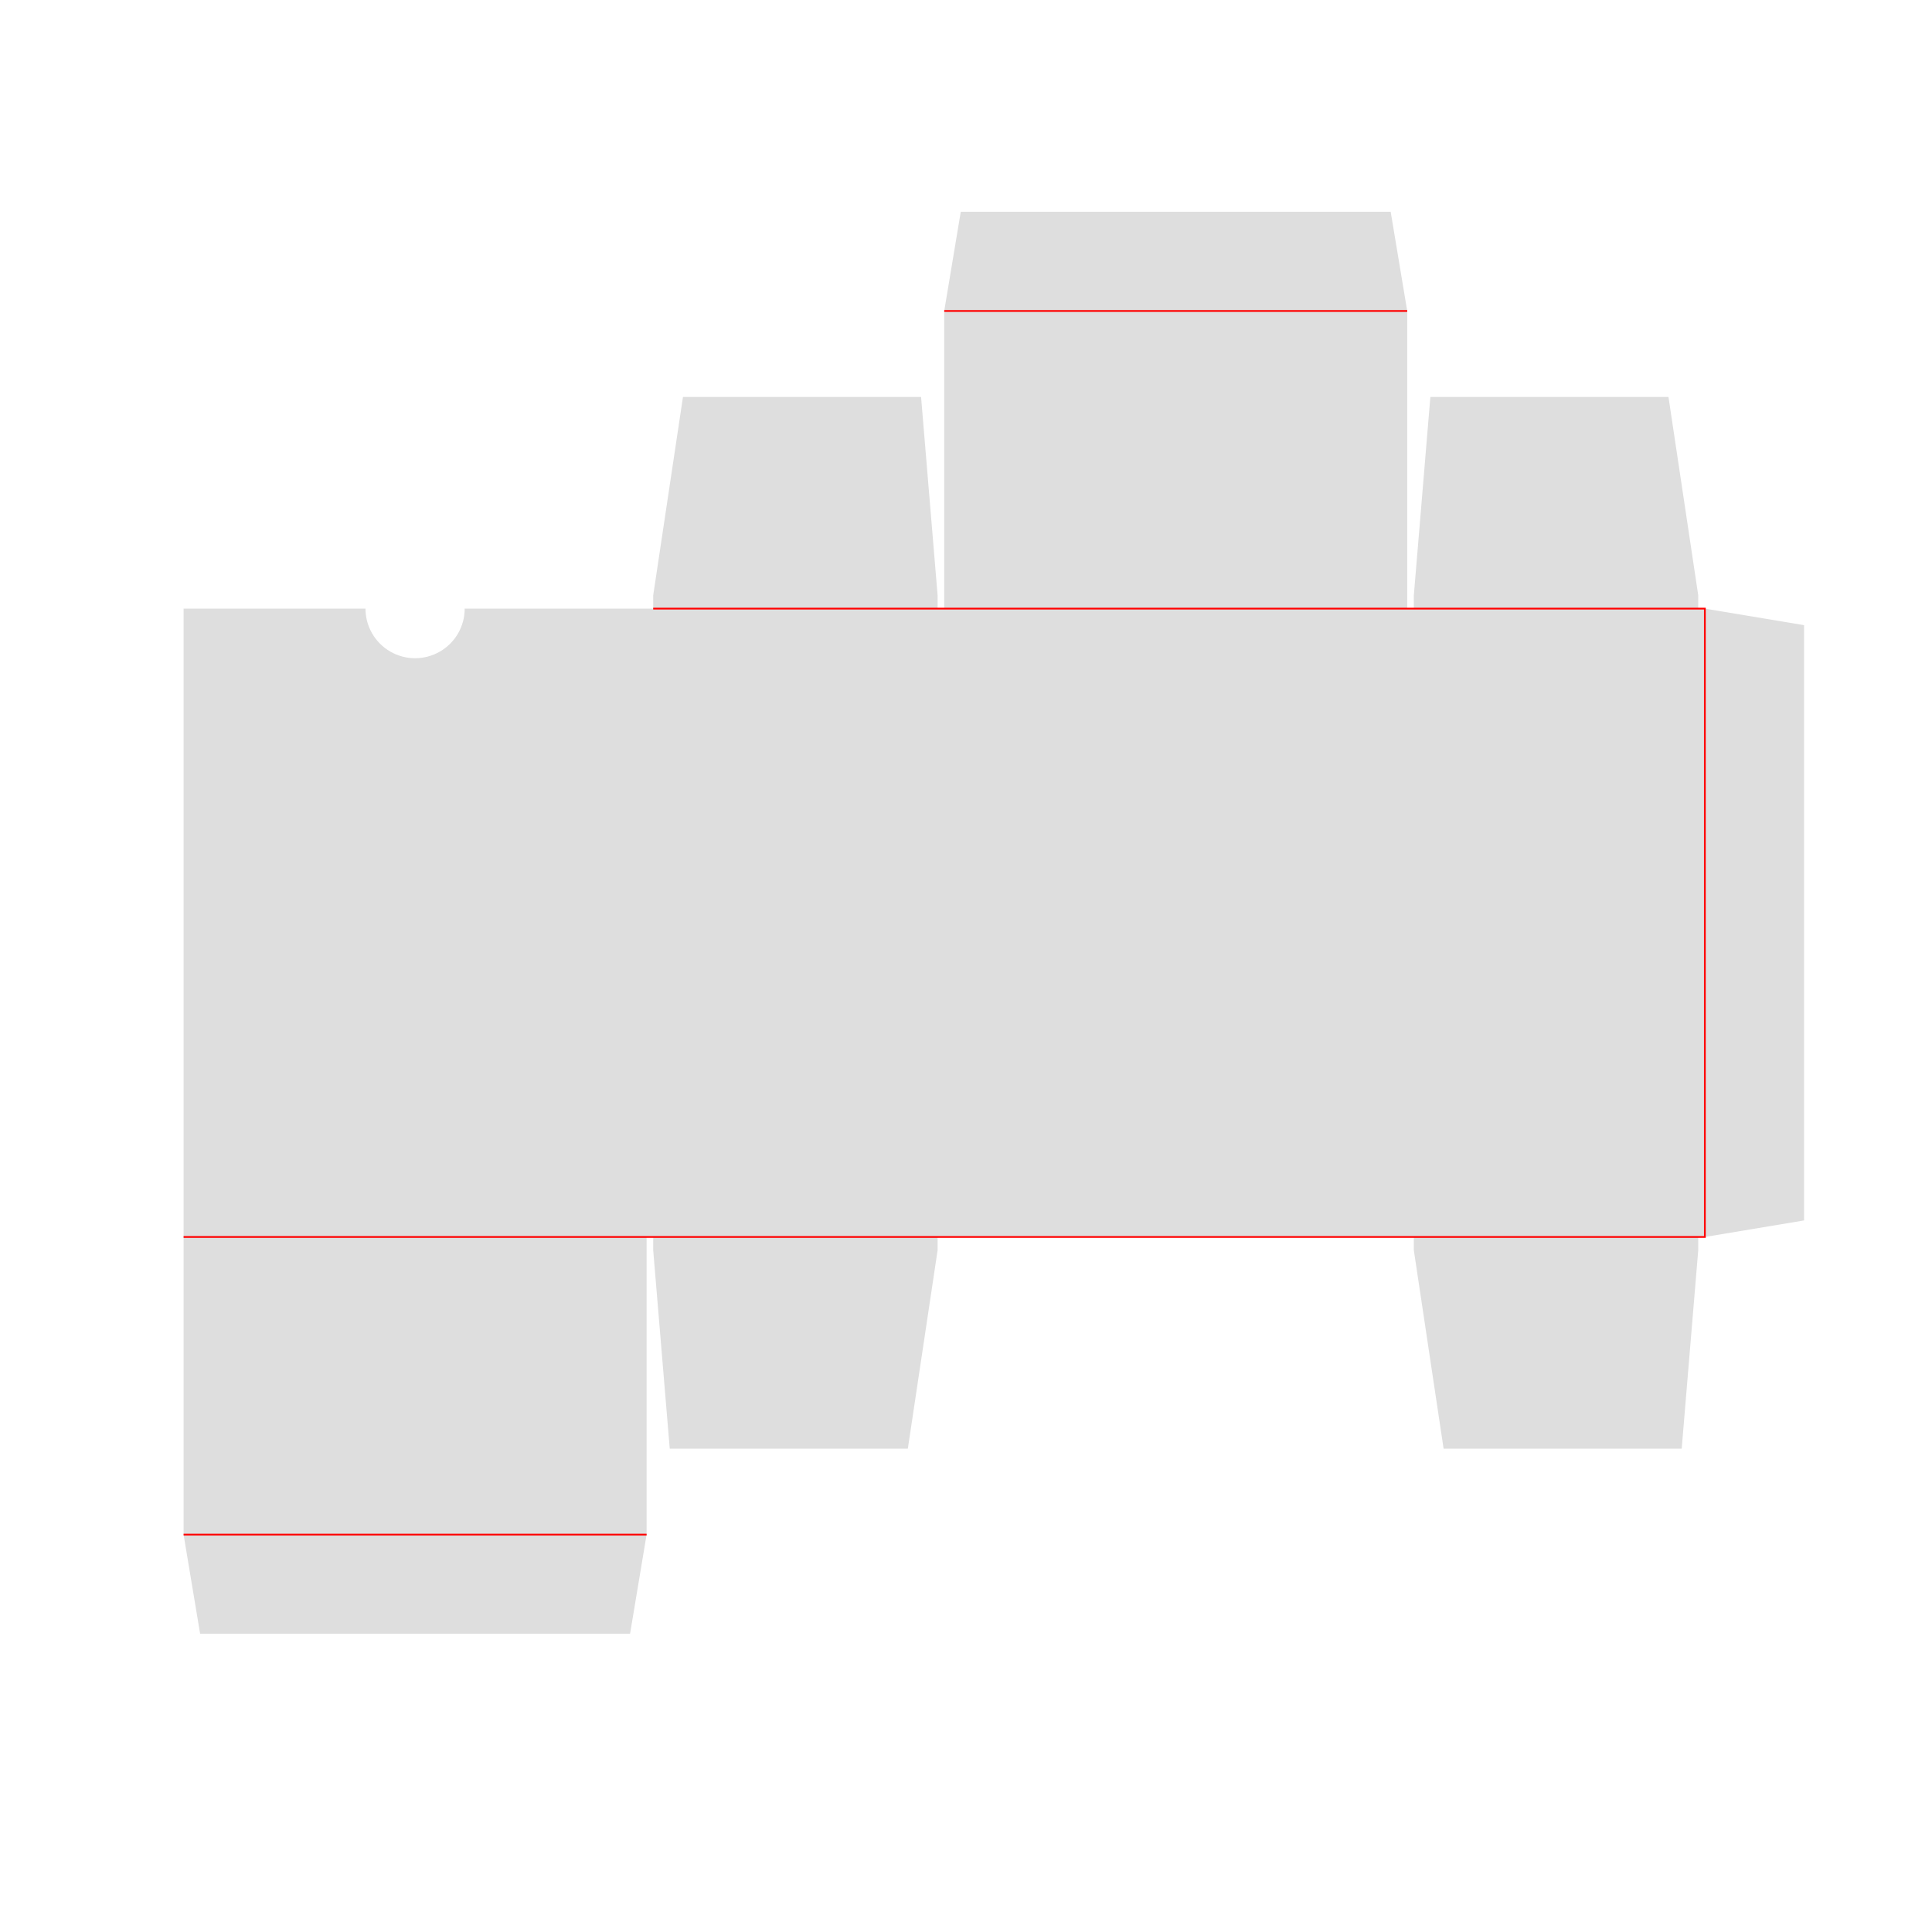
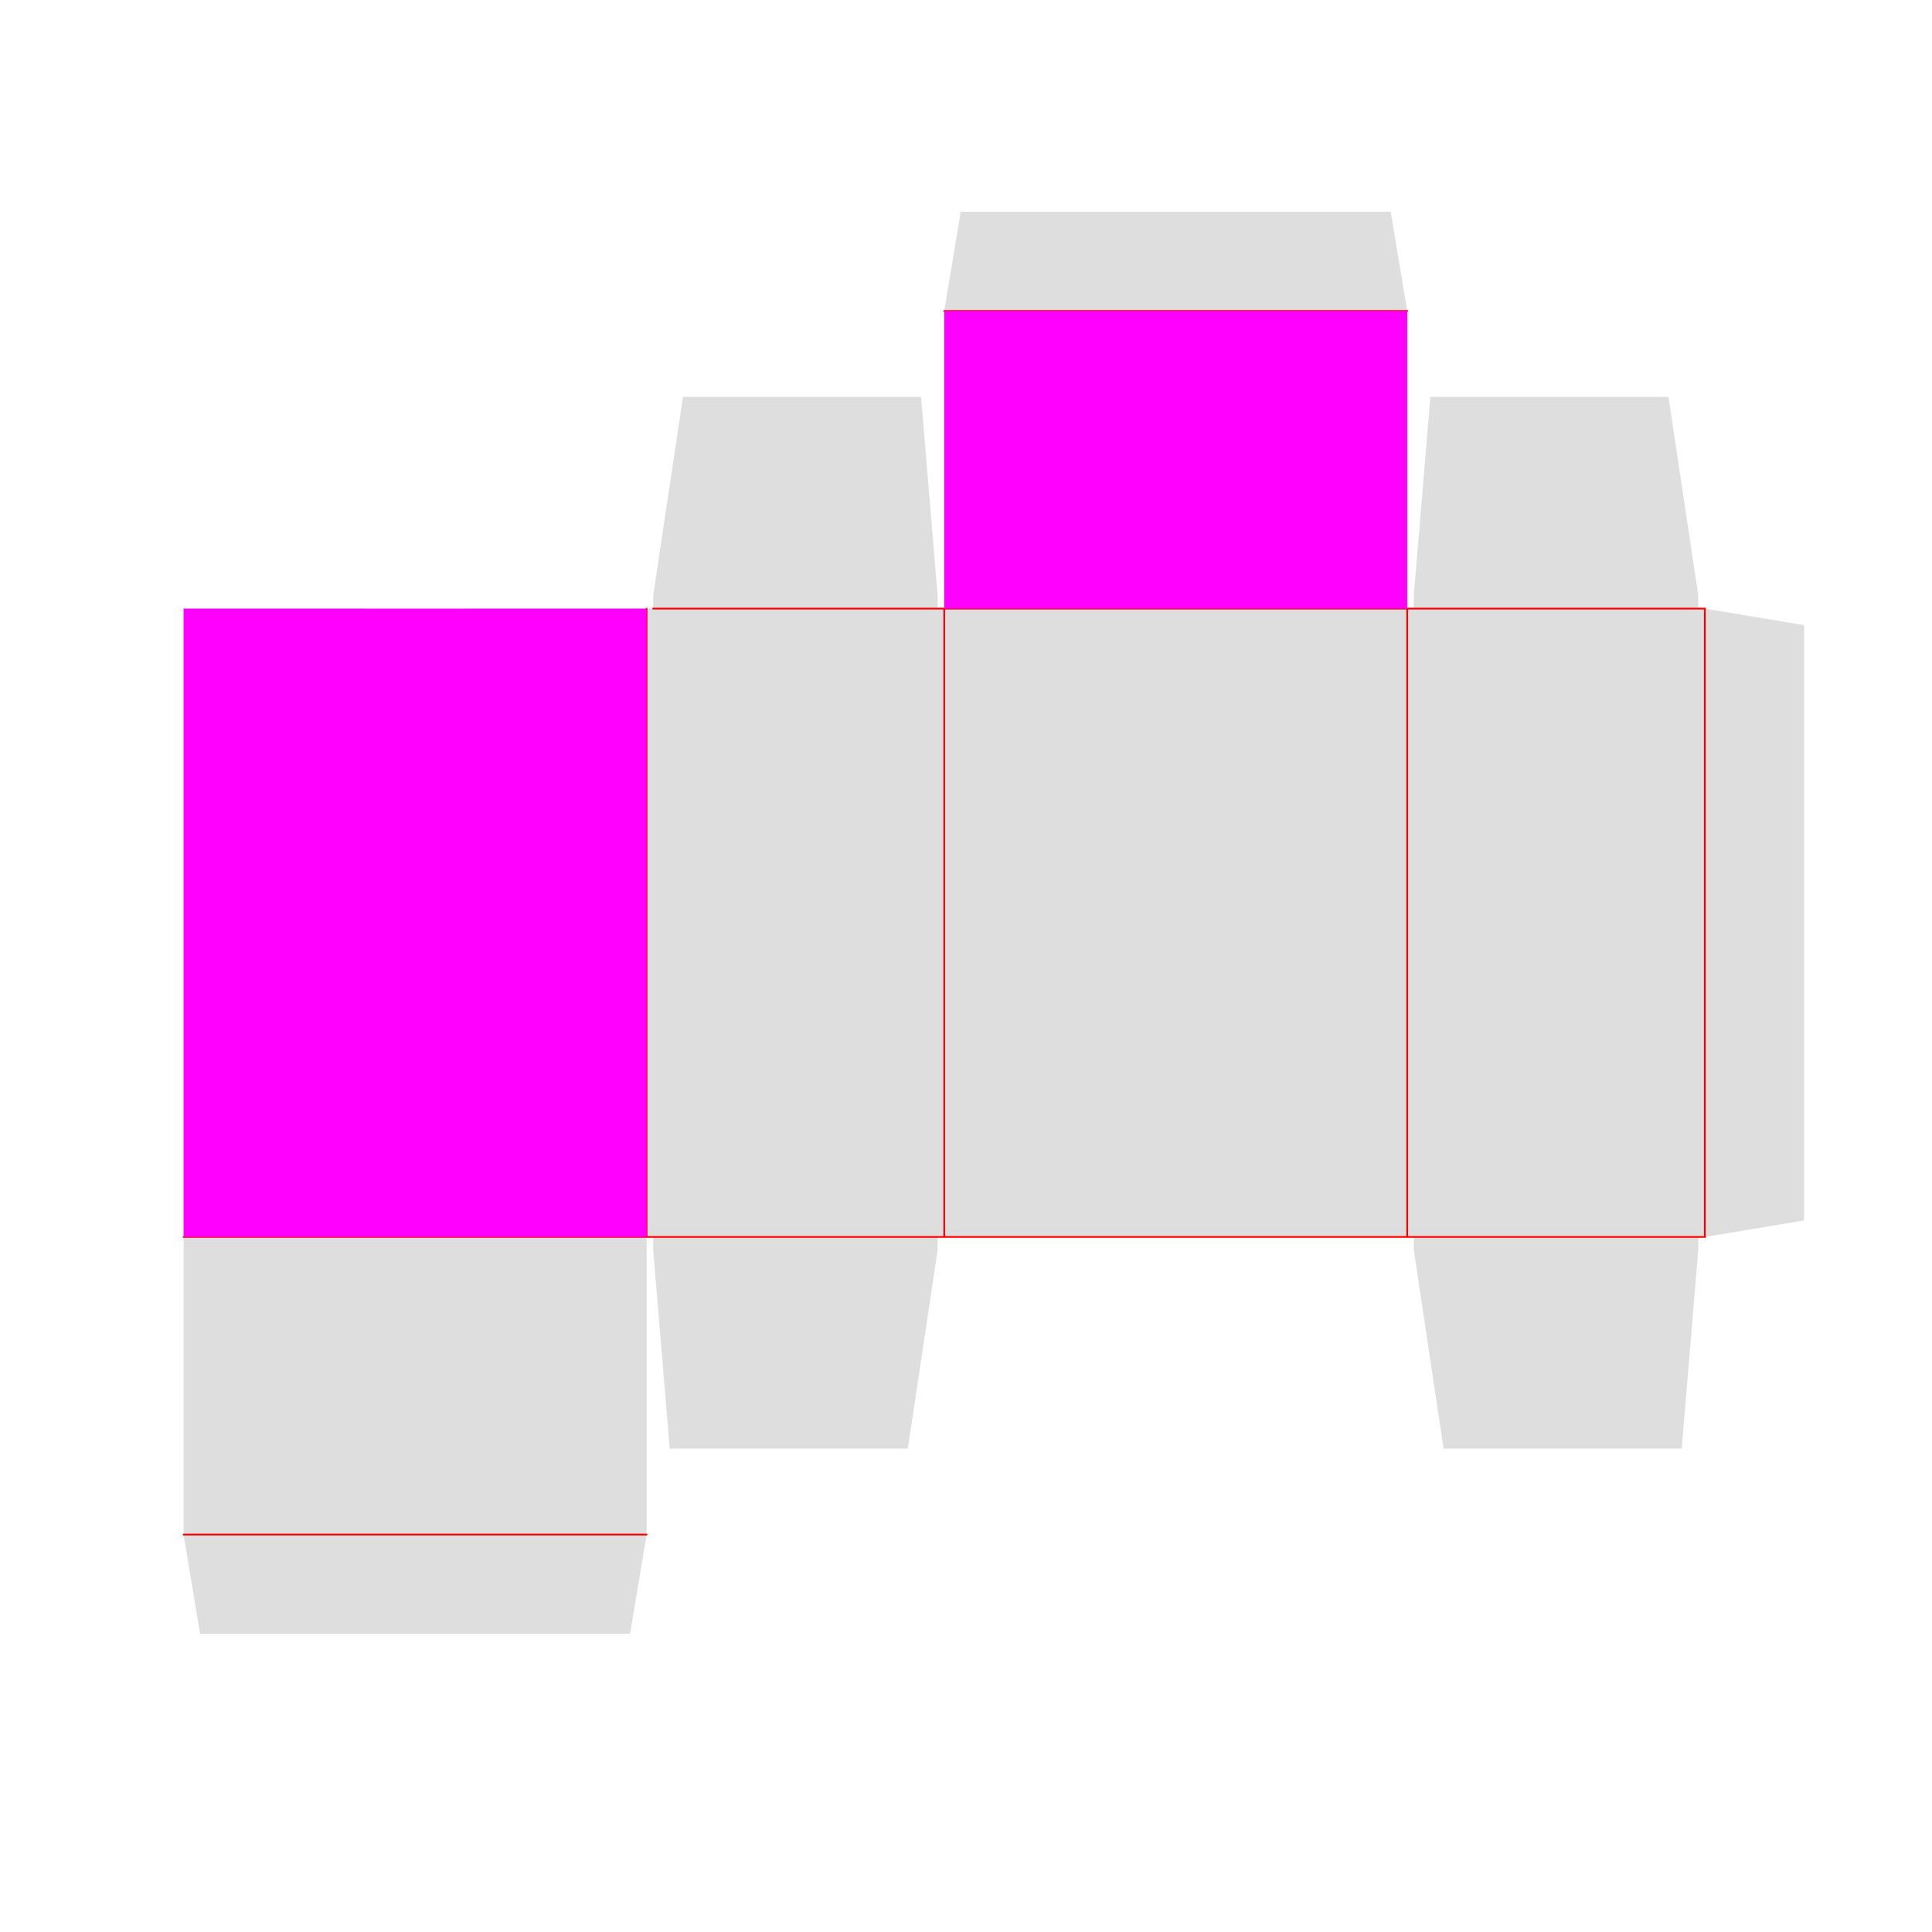
<svg xmlns="http://www.w3.org/2000/svg" width="11.5in" height="11.5in" viewBox="0 0 292.1 292.1" version="1.1" id="svg1">
  <defs id="defs1" />
  <g id="layer1">
-     <path id="rect1" style="fill:#dedede;stroke:none;stroke-width:0.265" d="M 145.258 32.017 L 142.758 47.017 L 142.758 92.017 L 141.758 92.017 L 141.758 90.017 L 139.258 60.017 L 103.258 60.017 L 98.758 90.017 L 98.758 92.017 L 97.758 92.017 L 70.258 92.017 A 7.5 7.5 0 0 1 66.508 98.512 A 7.5 7.5 0 0 1 59.008 98.512 A 7.5 7.5 0 0 1 55.258 92.017 L 27.758 92.017 L 27.758 187.017 L 27.758 232.017 L 30.258 247.017 L 95.258 247.017 L 97.758 232.017 L 97.758 187.017 L 98.758 187.017 L 98.758 189.017 L 101.258 219.017 L 137.258 219.017 L 141.758 189.017 L 141.758 187.017 L 142.758 187.017 L 212.758 187.017 L 213.757 187.017 L 213.757 189.017 L 218.258 219.017 L 254.258 219.017 L 256.758 189.017 L 256.758 187.017 L 257.758 187.017 L 272.758 184.517 L 272.758 94.517 L 257.758 92.017 L 256.758 92.017 L 256.758 90.017 L 252.258 60.017 L 216.258 60.017 L 213.757 90.017 L 213.757 92.017 L 212.758 92.017 L 212.758 47.017 L 210.258 32.017 L 145.258 32.017 z " />
-     <g id="g11">
-       <path style="fill:none;fill-opacity:1;stroke:#ff0000;stroke-width:0.265;stroke-opacity:1" d="m 27.758,187.017 230,1e-5 V 92.017 l -159,-1e-5" id="path9" />
-       <path style="fill:none;fill-opacity:1;stroke:#ff0000;stroke-width:0.265;stroke-opacity:1" d="m 142.758,47.017 h 70" id="path10" />
-       <path style="fill:none;fill-opacity:1;stroke:#ff0000;stroke-width:0.265;stroke-opacity:1" d="m 27.758,232.017 h 70" id="path11" />
-     </g>
+     <path id="rect1" style="display:inline;fill:#dedede;stroke:none;stroke-width:0.265" d="m 145.258,32.017 -2.5,15 v 45 h -1 v -2 l -2.5,-30 h -36 l -4.5,30 v 2 h -1 -27.5 a 7.5,7.5 0 0 1 -3.75,6.495 7.5,7.5 0 0 1 -7.5,0 7.5,7.5 0 0 1 -3.75,-6.495 H 27.758 v 95 45 l 2.5,15 h 65 l 2.5,-15 v -45 h 1 v 2 l 2.5,30 h 36 l 4.5,-30 v -2 h 1 70 1 v 2 l 4.5,30 h 36 l 2.5,-30 v -2 h 1 l 15,-2.5 V 94.517 l -15,-2.5 h -1 V 90.017 L 252.258,60.017 H 216.258 l -2.5,30 v 2 h -1 V 47.017 l -2.5,-15 z" />
+     <path id="path3" style="opacity:0.998;fill:none;stroke:#ff0000;stroke-width:0.265;stroke-linecap:round;stroke-dasharray:none;stroke-opacity:1" d="M 97.758,92.017 V 187.017 M 212.758,92.017 V 187.017 M 142.758,92.017 V 187.017 M 27.758,232.017 h 70 M 142.758,47.017 h 70 M 27.758,187.017 l 230,1e-5 V 92.017 l -159,-1e-5" />
+     <path style="opacity:0.998;fill:#ff00ff;stroke:none;stroke-width:0.265;stroke-linecap:round;fill-opacity:1;stroke-opacity:1" d="m 27.758,92.017 v 95 l 70,-3e-5 V 92.017 h -70" id="path1" />
+     <path style="opacity:0.998;fill:#ff00ff;fill-opacity:1;stroke:none;stroke-width:0.265;stroke-linecap:round;stroke-opacity:1" d="M 142.758,92.017 V 47.017 l 70,-2.51e-4 -2e-4,45 z" id="path2" />
  </g>
</svg>
